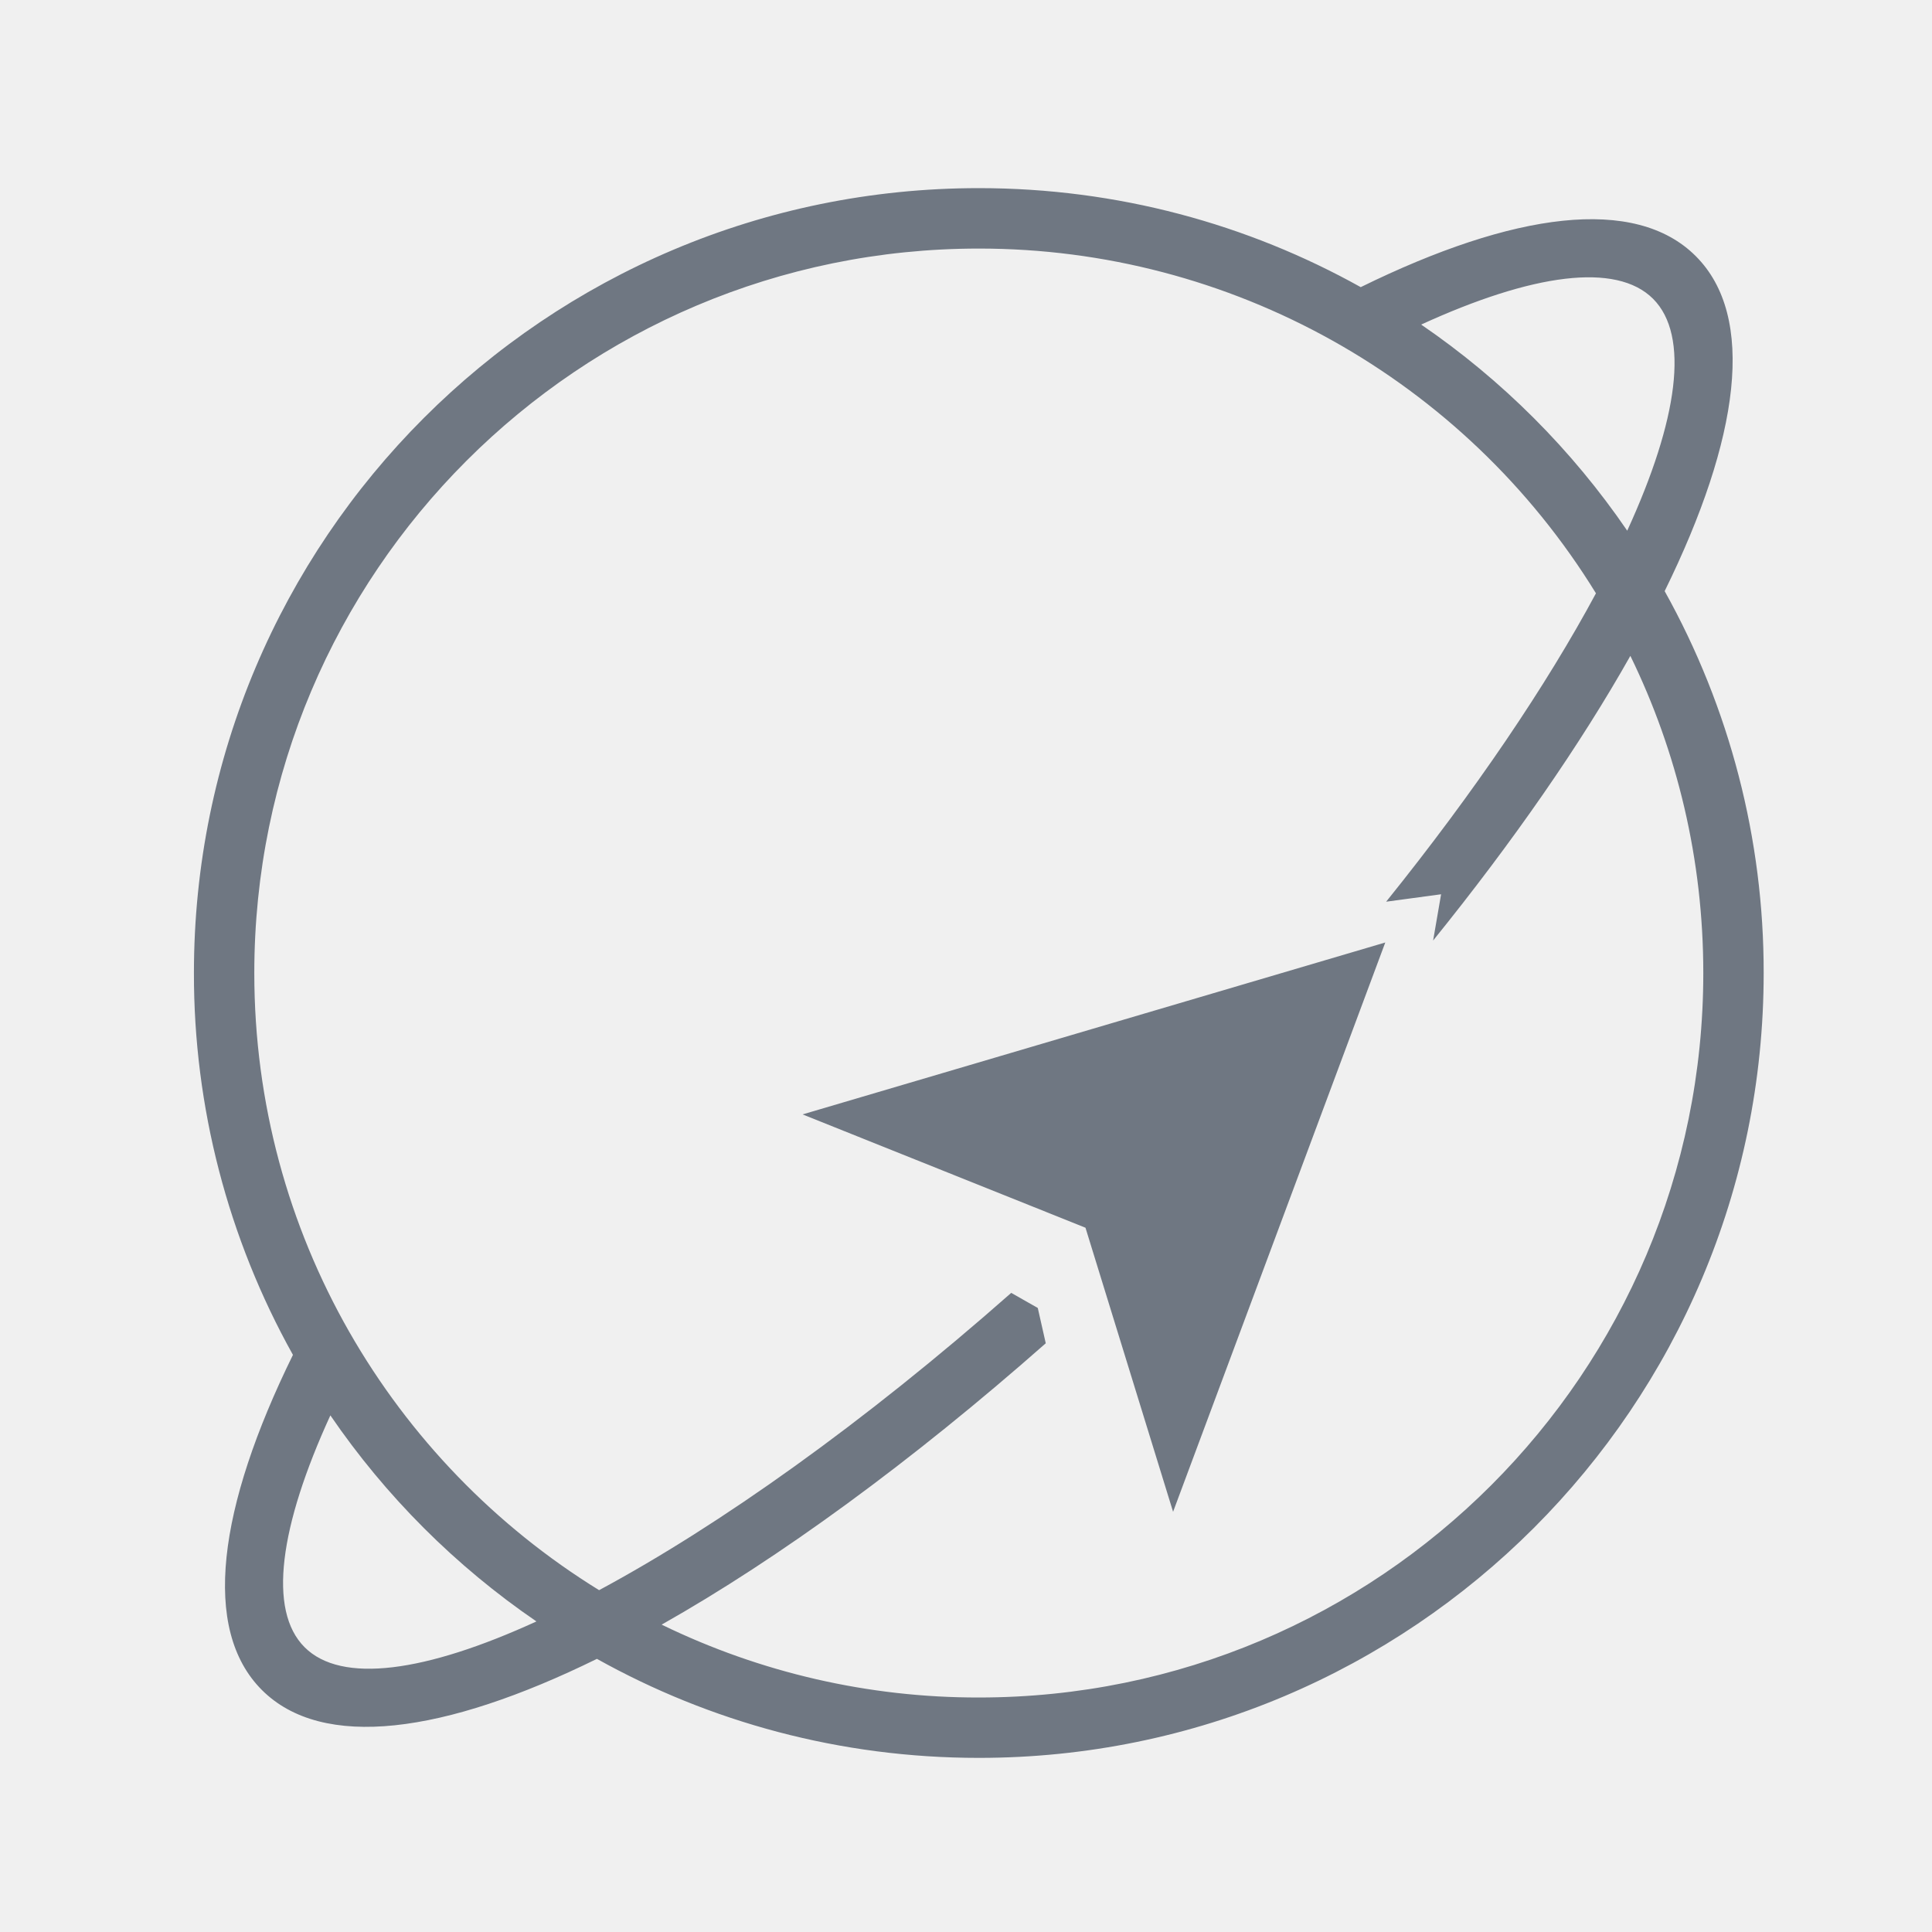
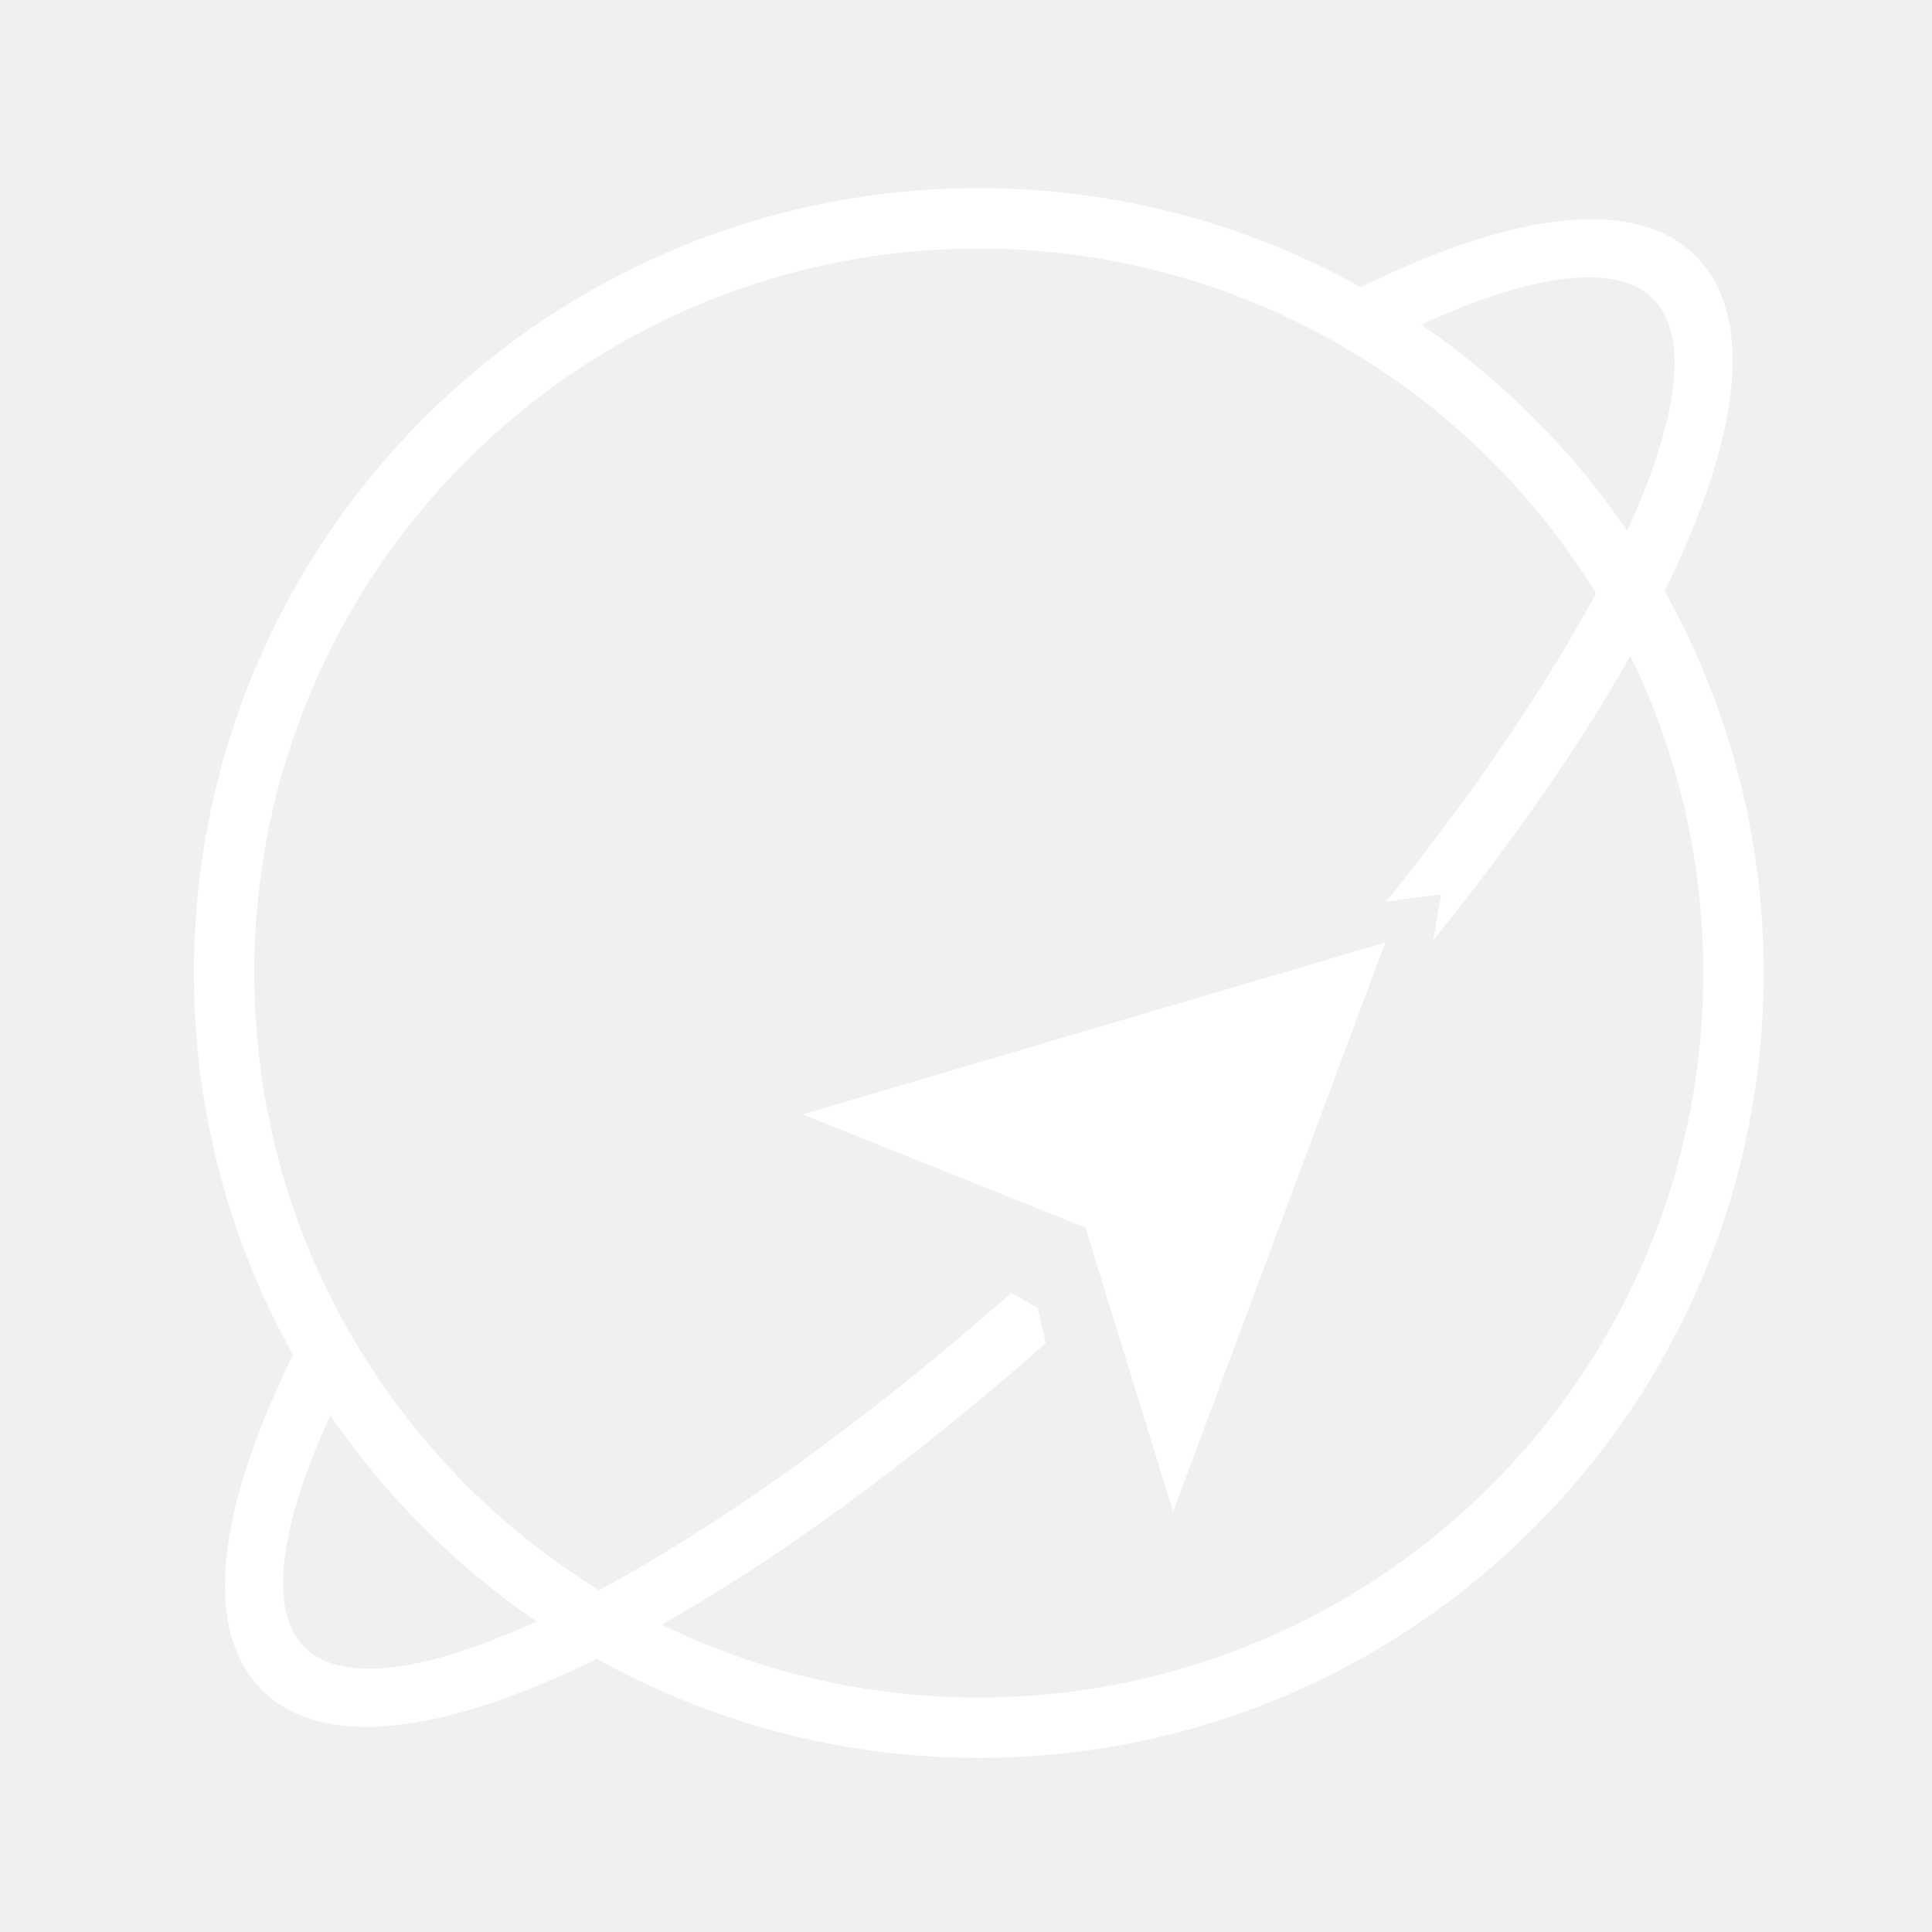
<svg xmlns="http://www.w3.org/2000/svg" t="1631636678844" class="icon" viewBox="0 0 1024 1024" version="1.1" p-id="16767" width="30" height="30">
-   <path d="M845.888 314.464a383.776 383.776 0 0 0-327.104-182.72c-212.064 0-384 171.904-384 384 0 138.24 73.088 259.456 182.752 327.072 63.84-34.336 140.16-88.512 218.432-157.568l14.08 8 4.224 18.72c-71.36 62.912-141.28 113.92-203.584 149.12a382.464 382.464 0 0 0 168.096 38.624c212.096 0 384-171.904 384-384 0-60.288-13.888-117.312-38.656-168.096-26.432 46.88-61.856 98.048-104.544 150.88l4.224-24.512-29.12 3.936c47.168-58.624 84.992-114.688 111.2-163.456z m16.576-33.184c26.976-58.88 33.216-103.392 13.696-122.912-19.52-19.52-64-13.312-122.912 13.664a418.304 418.304 0 0 1 109.216 109.248z m-141.248-129.088c80.96-39.776 145.44-48.576 177.568-16.448 32.128 32.096 23.296 96.608-16.48 177.568a414.112 414.112 0 0 1 52.48 202.4c0 229.76-186.24 416-416 416-73.472 0-142.496-19.04-202.4-52.48-80.96 39.776-145.472 48.608-177.6 16.48-32.096-32.128-23.296-96.64 16.48-177.6a414.112 414.112 0 0 1-52.48-202.4c0-229.76 186.24-416 416-416 73.472 0 142.528 19.072 202.432 52.48zM175.104 750.176c-26.976 58.88-33.216 103.36-13.664 122.88 19.52 19.552 64 13.312 122.88-13.664a418.304 418.304 0 0 1-109.216-109.216z m559.104-250.592L621.76 801.28l-46.432-150.56-149.952-60.064 308.8-91.104z" p-id="16768" fill="#6F7782" />
+   <path style="fill:#fff" d="M845.888 314.464a383.776 383.776 0 0 0-327.104-182.72c-212.064 0-384 171.904-384 384 0 138.24 73.088 259.456 182.752 327.072 63.84-34.336 140.16-88.512 218.432-157.568l14.08 8 4.224 18.72c-71.36 62.912-141.28 113.92-203.584 149.12a382.464 382.464 0 0 0 168.096 38.624c212.096 0 384-171.904 384-384 0-60.288-13.888-117.312-38.656-168.096-26.432 46.88-61.856 98.048-104.544 150.88l4.224-24.512-29.12 3.936c47.168-58.624 84.992-114.688 111.2-163.456z m16.576-33.184c26.976-58.88 33.216-103.392 13.696-122.912-19.52-19.52-64-13.312-122.912 13.664a418.304 418.304 0 0 1 109.216 109.248z m-141.248-129.088c80.96-39.776 145.44-48.576 177.568-16.448 32.128 32.096 23.296 96.608-16.48 177.568a414.112 414.112 0 0 1 52.48 202.4c0 229.76-186.24 416-416 416-73.472 0-142.496-19.04-202.4-52.48-80.96 39.776-145.472 48.608-177.6 16.48-32.096-32.128-23.296-96.64 16.48-177.6a414.112 414.112 0 0 1-52.48-202.4c0-229.76 186.24-416 416-416 73.472 0 142.528 19.072 202.432 52.48zM175.104 750.176c-26.976 58.88-33.216 103.36-13.664 122.88 19.52 19.552 64 13.312 122.88-13.664a418.304 418.304 0 0 1-109.216-109.216z m559.104-250.592L621.76 801.28l-46.432-150.56-149.952-60.064 308.8-91.104z" p-id="16768" fill="#6F7782" />
</svg>
